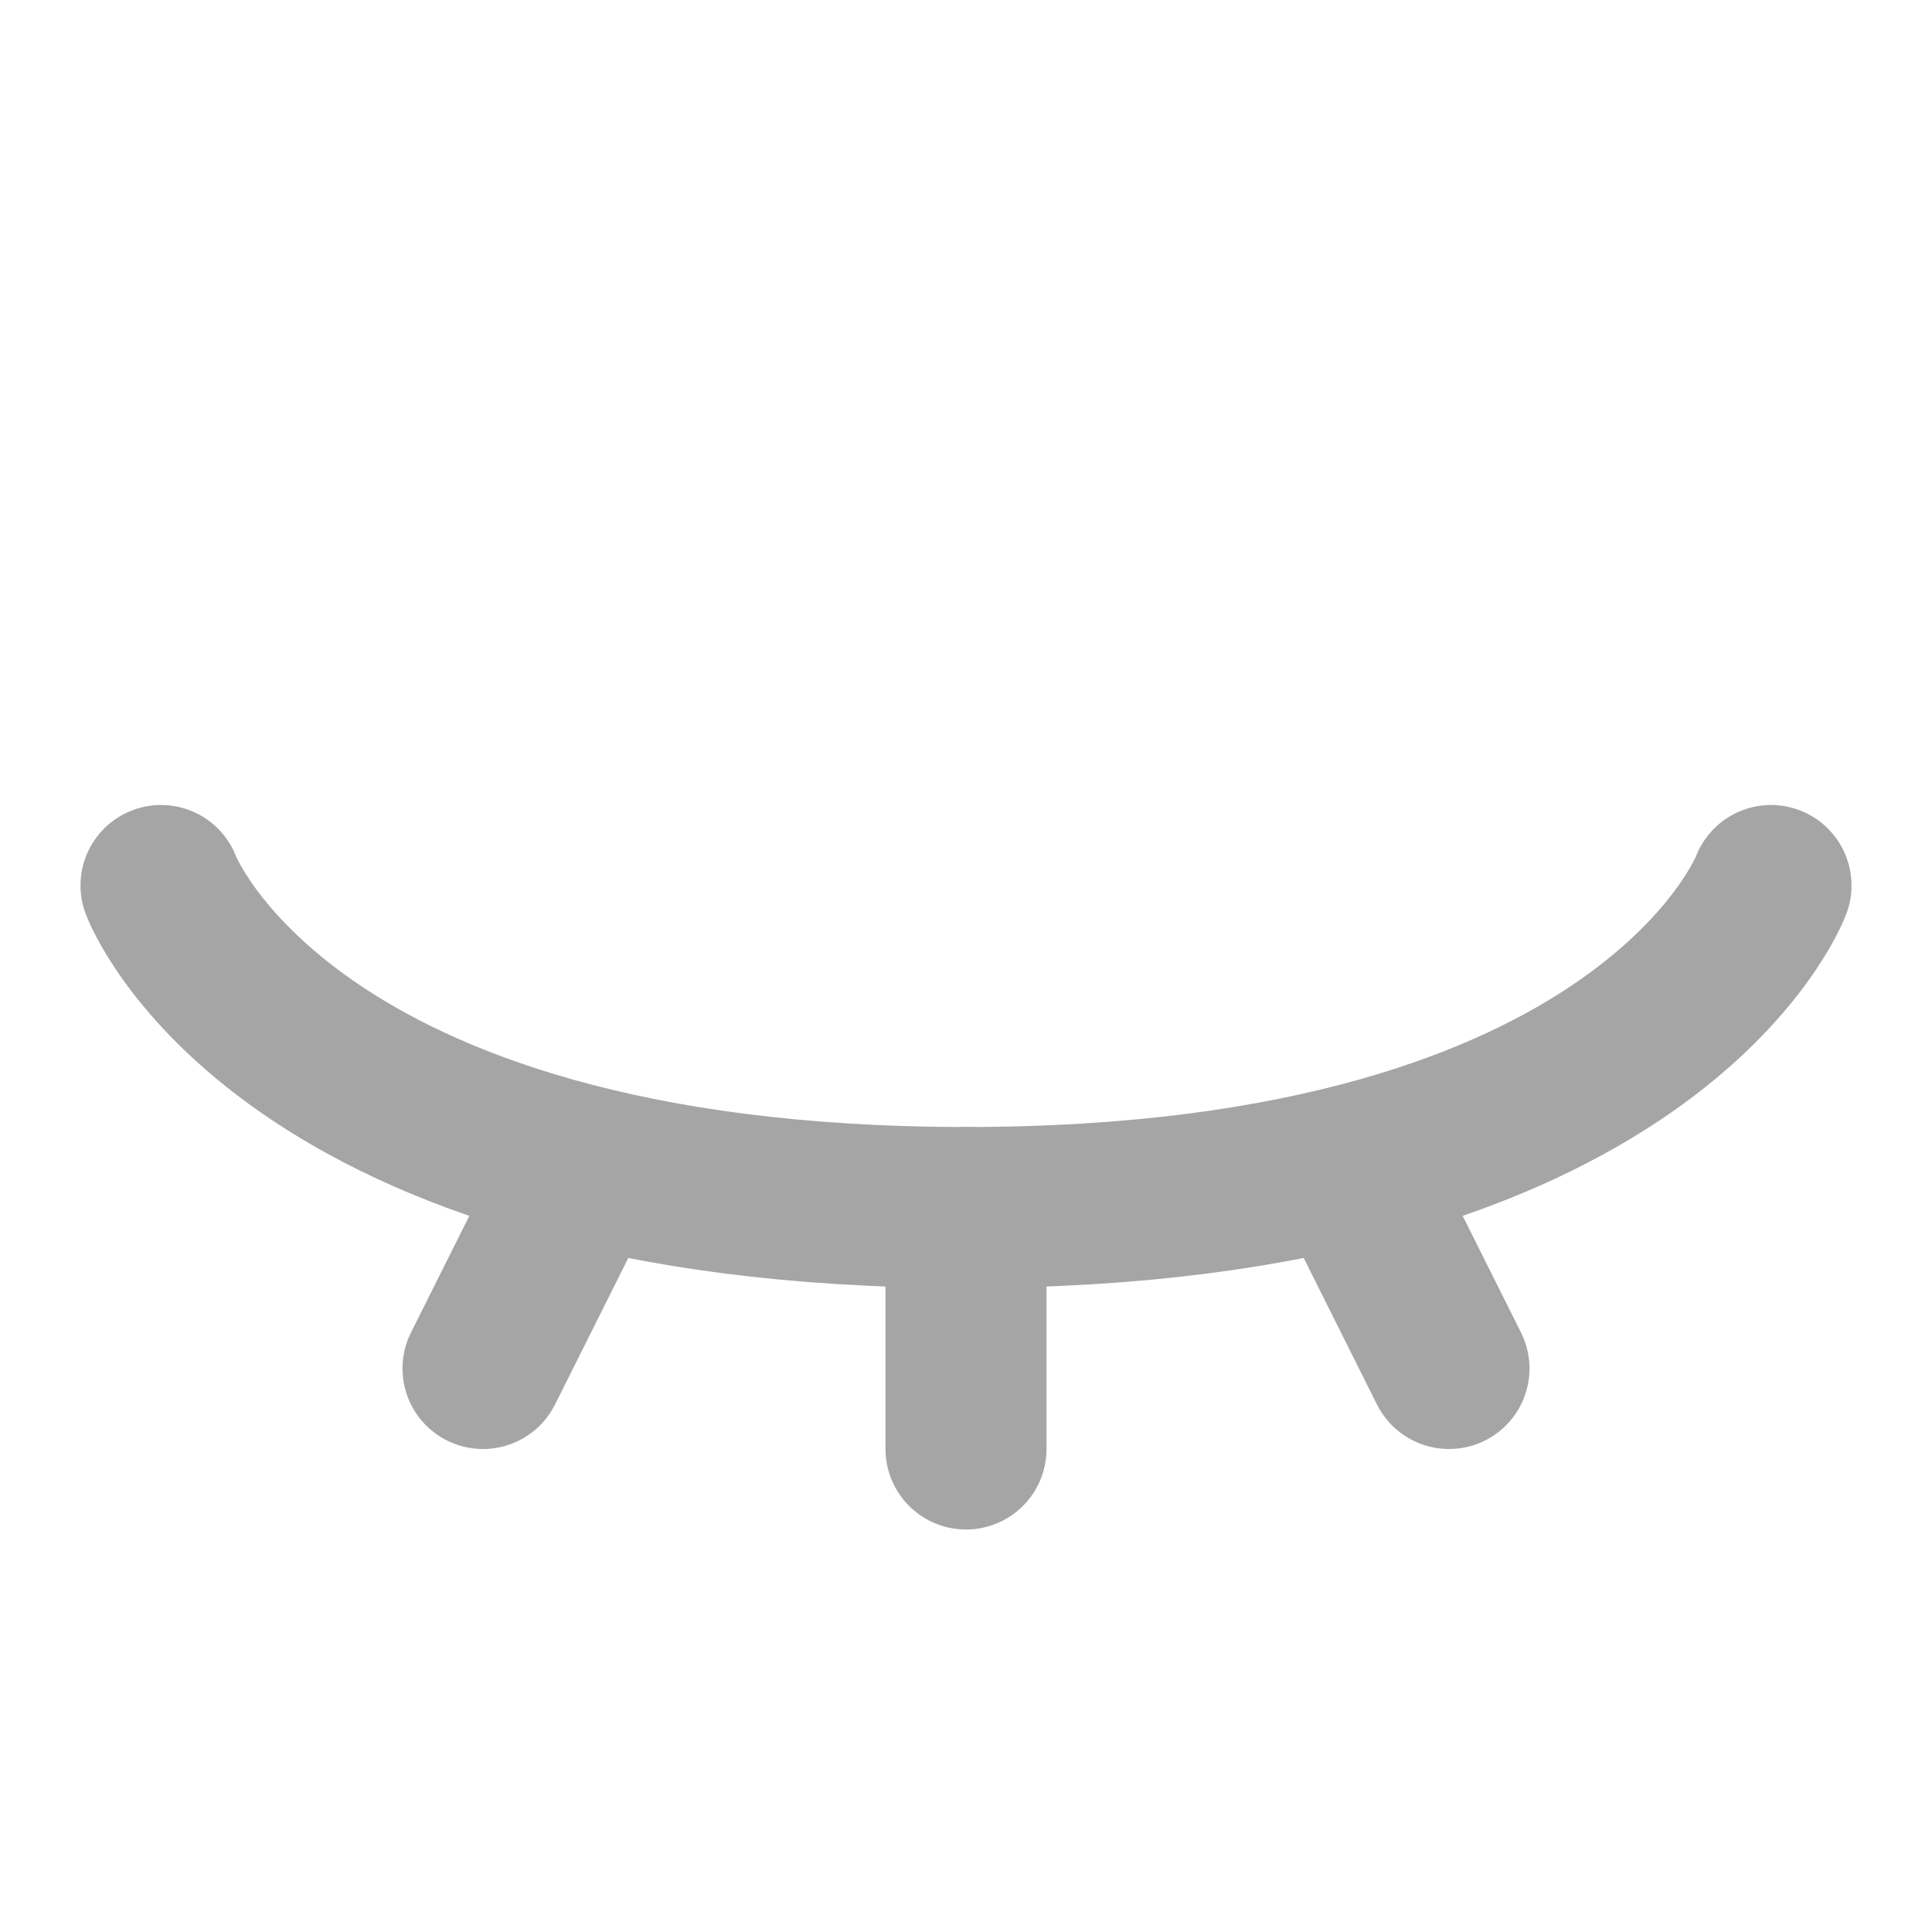
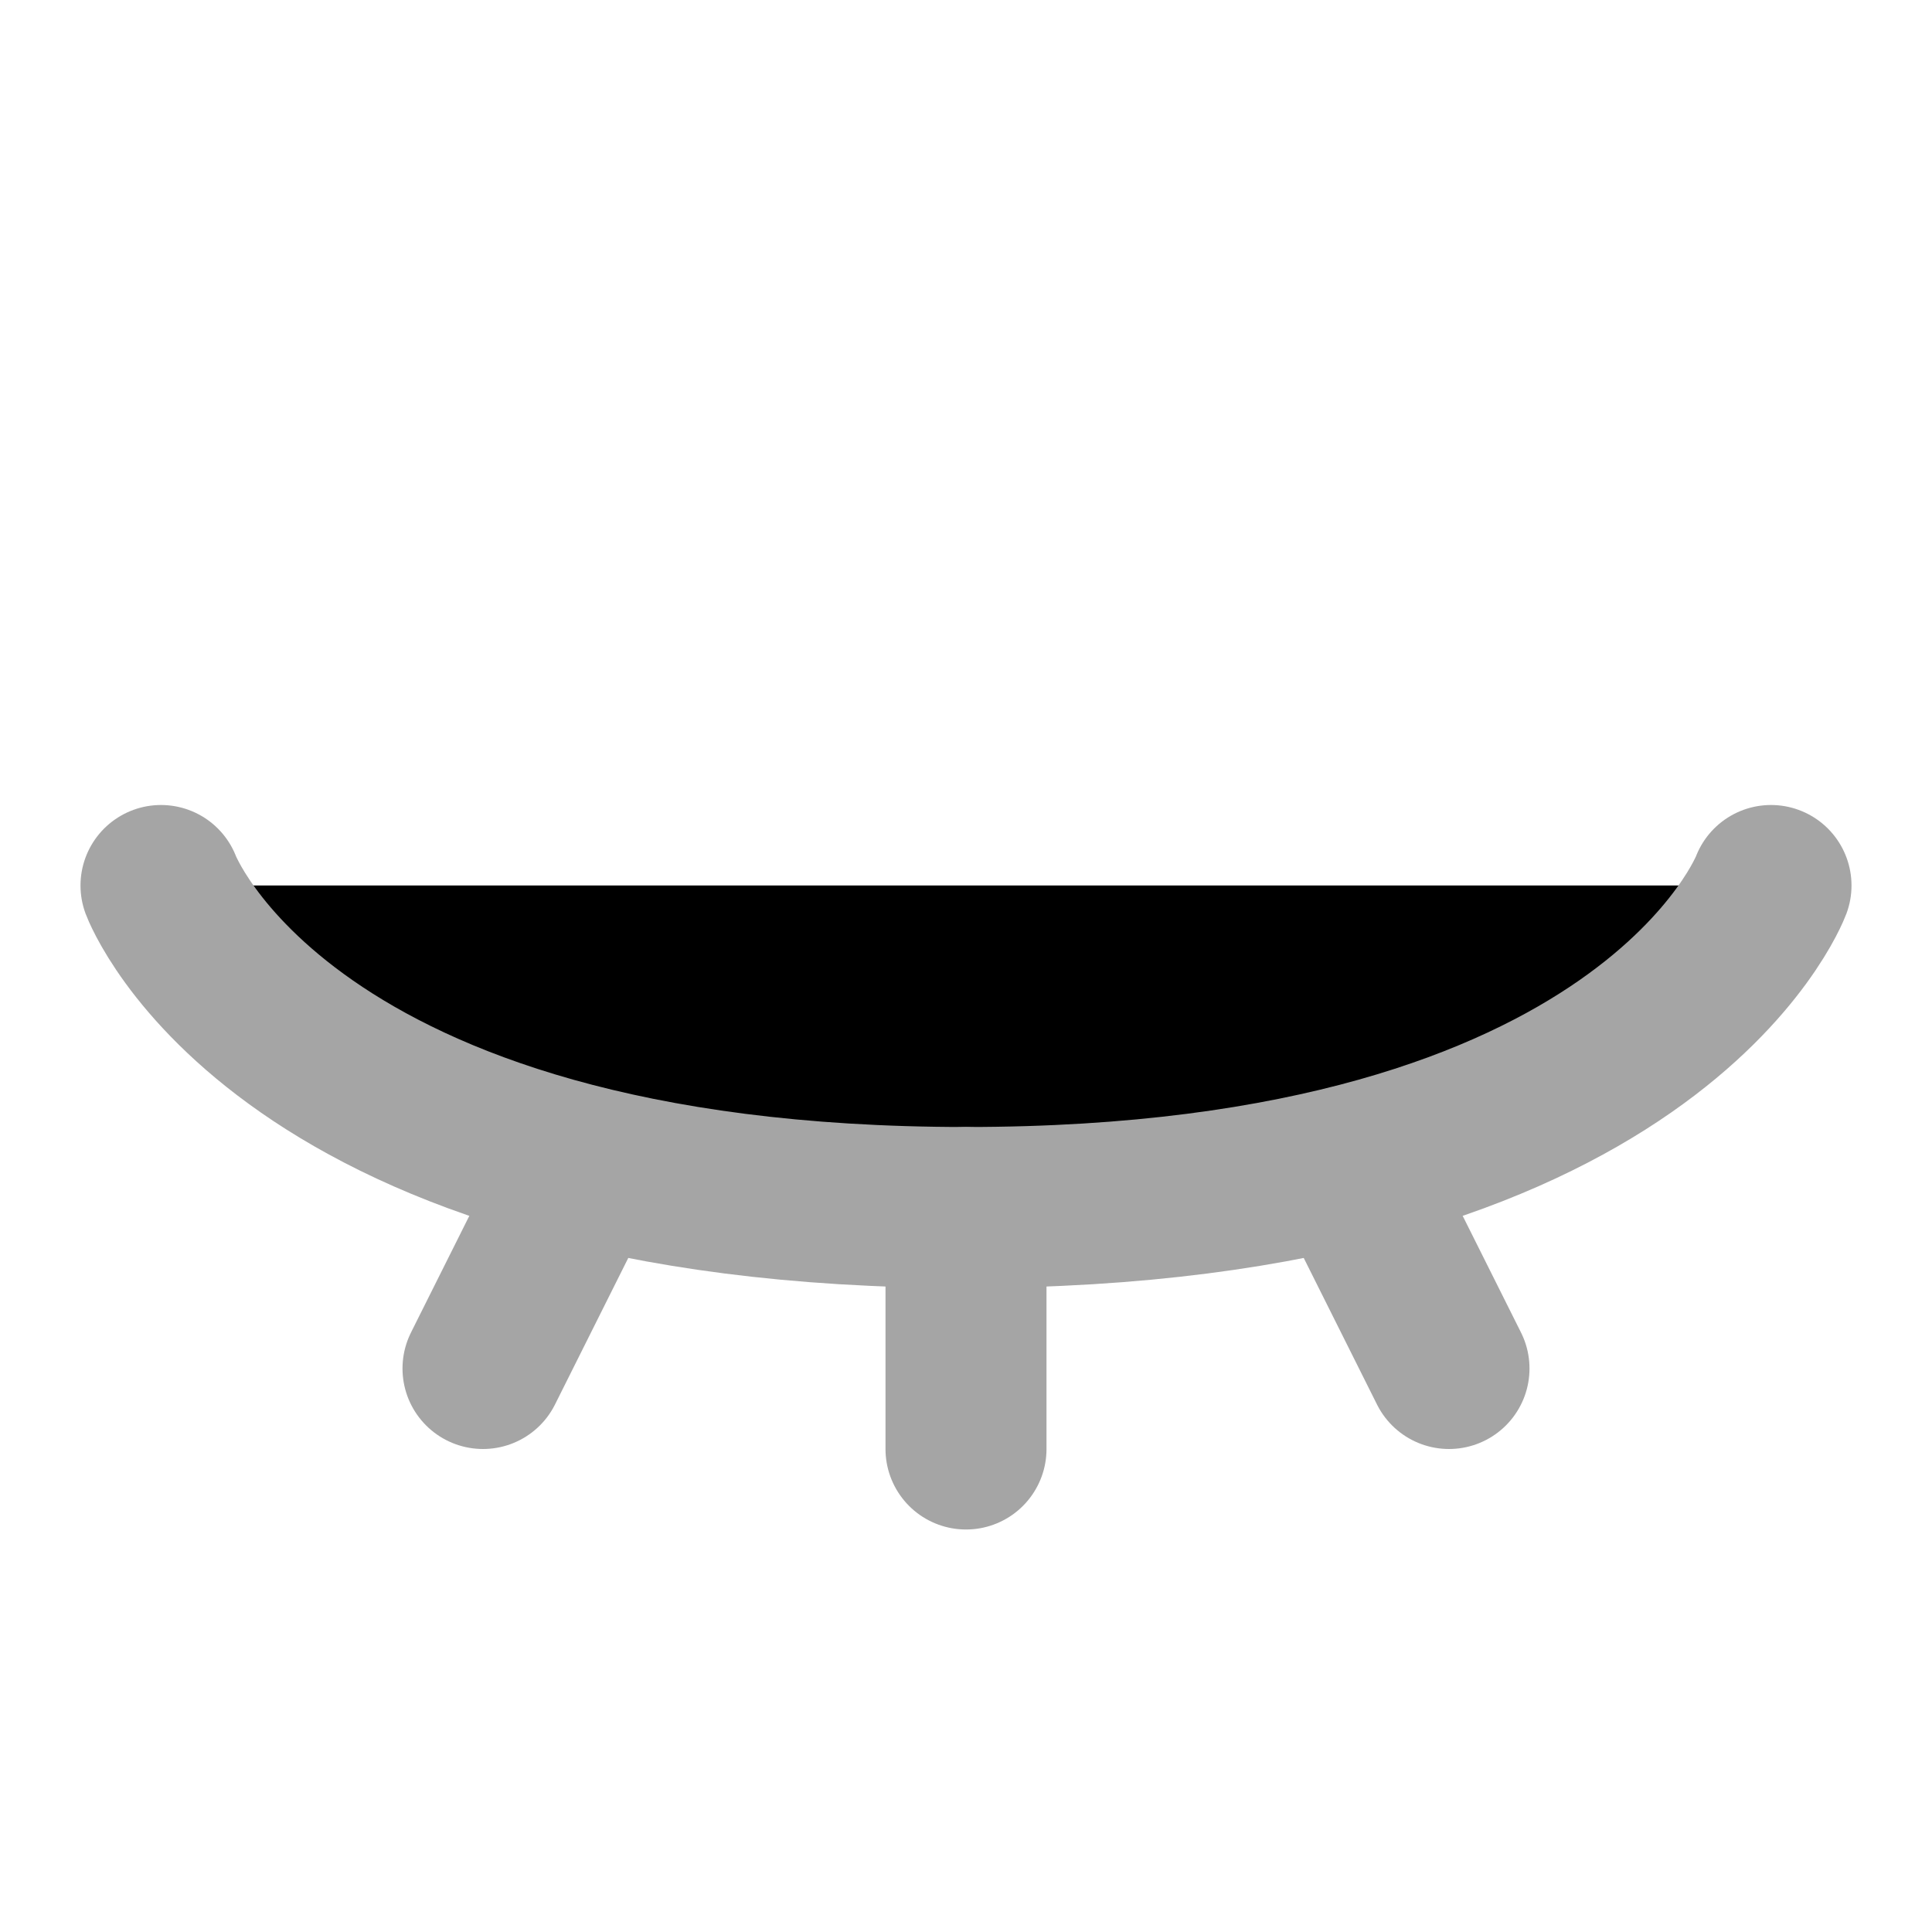
- <svg xmlns="http://www.w3.org/2000/svg" width="24" height="24" viewBox="0 0 24 24" fill="none">
+ <svg xmlns="http://www.w3.org/2000/svg" width="24" height="24" viewBox="0 0 24 24" fill="current">
  <path d="M2 11C2 11 3.5 15 12 15C20.5 15 22 11 22 11" stroke="#A5A5A5" stroke-width="2" stroke-linecap="round" stroke-linejoin="round" />
  <path d="M7 15L6 17" stroke="#A5A5A5" stroke-width="2" stroke-linecap="round" stroke-linejoin="round" />
  <path d="M17 15L18 17" stroke="#A5A5A5" stroke-width="2" stroke-linecap="round" stroke-linejoin="round" />
  <path d="M12 15V18" stroke="#A5A5A5" stroke-width="2" stroke-linecap="round" stroke-linejoin="round" />
</svg>
